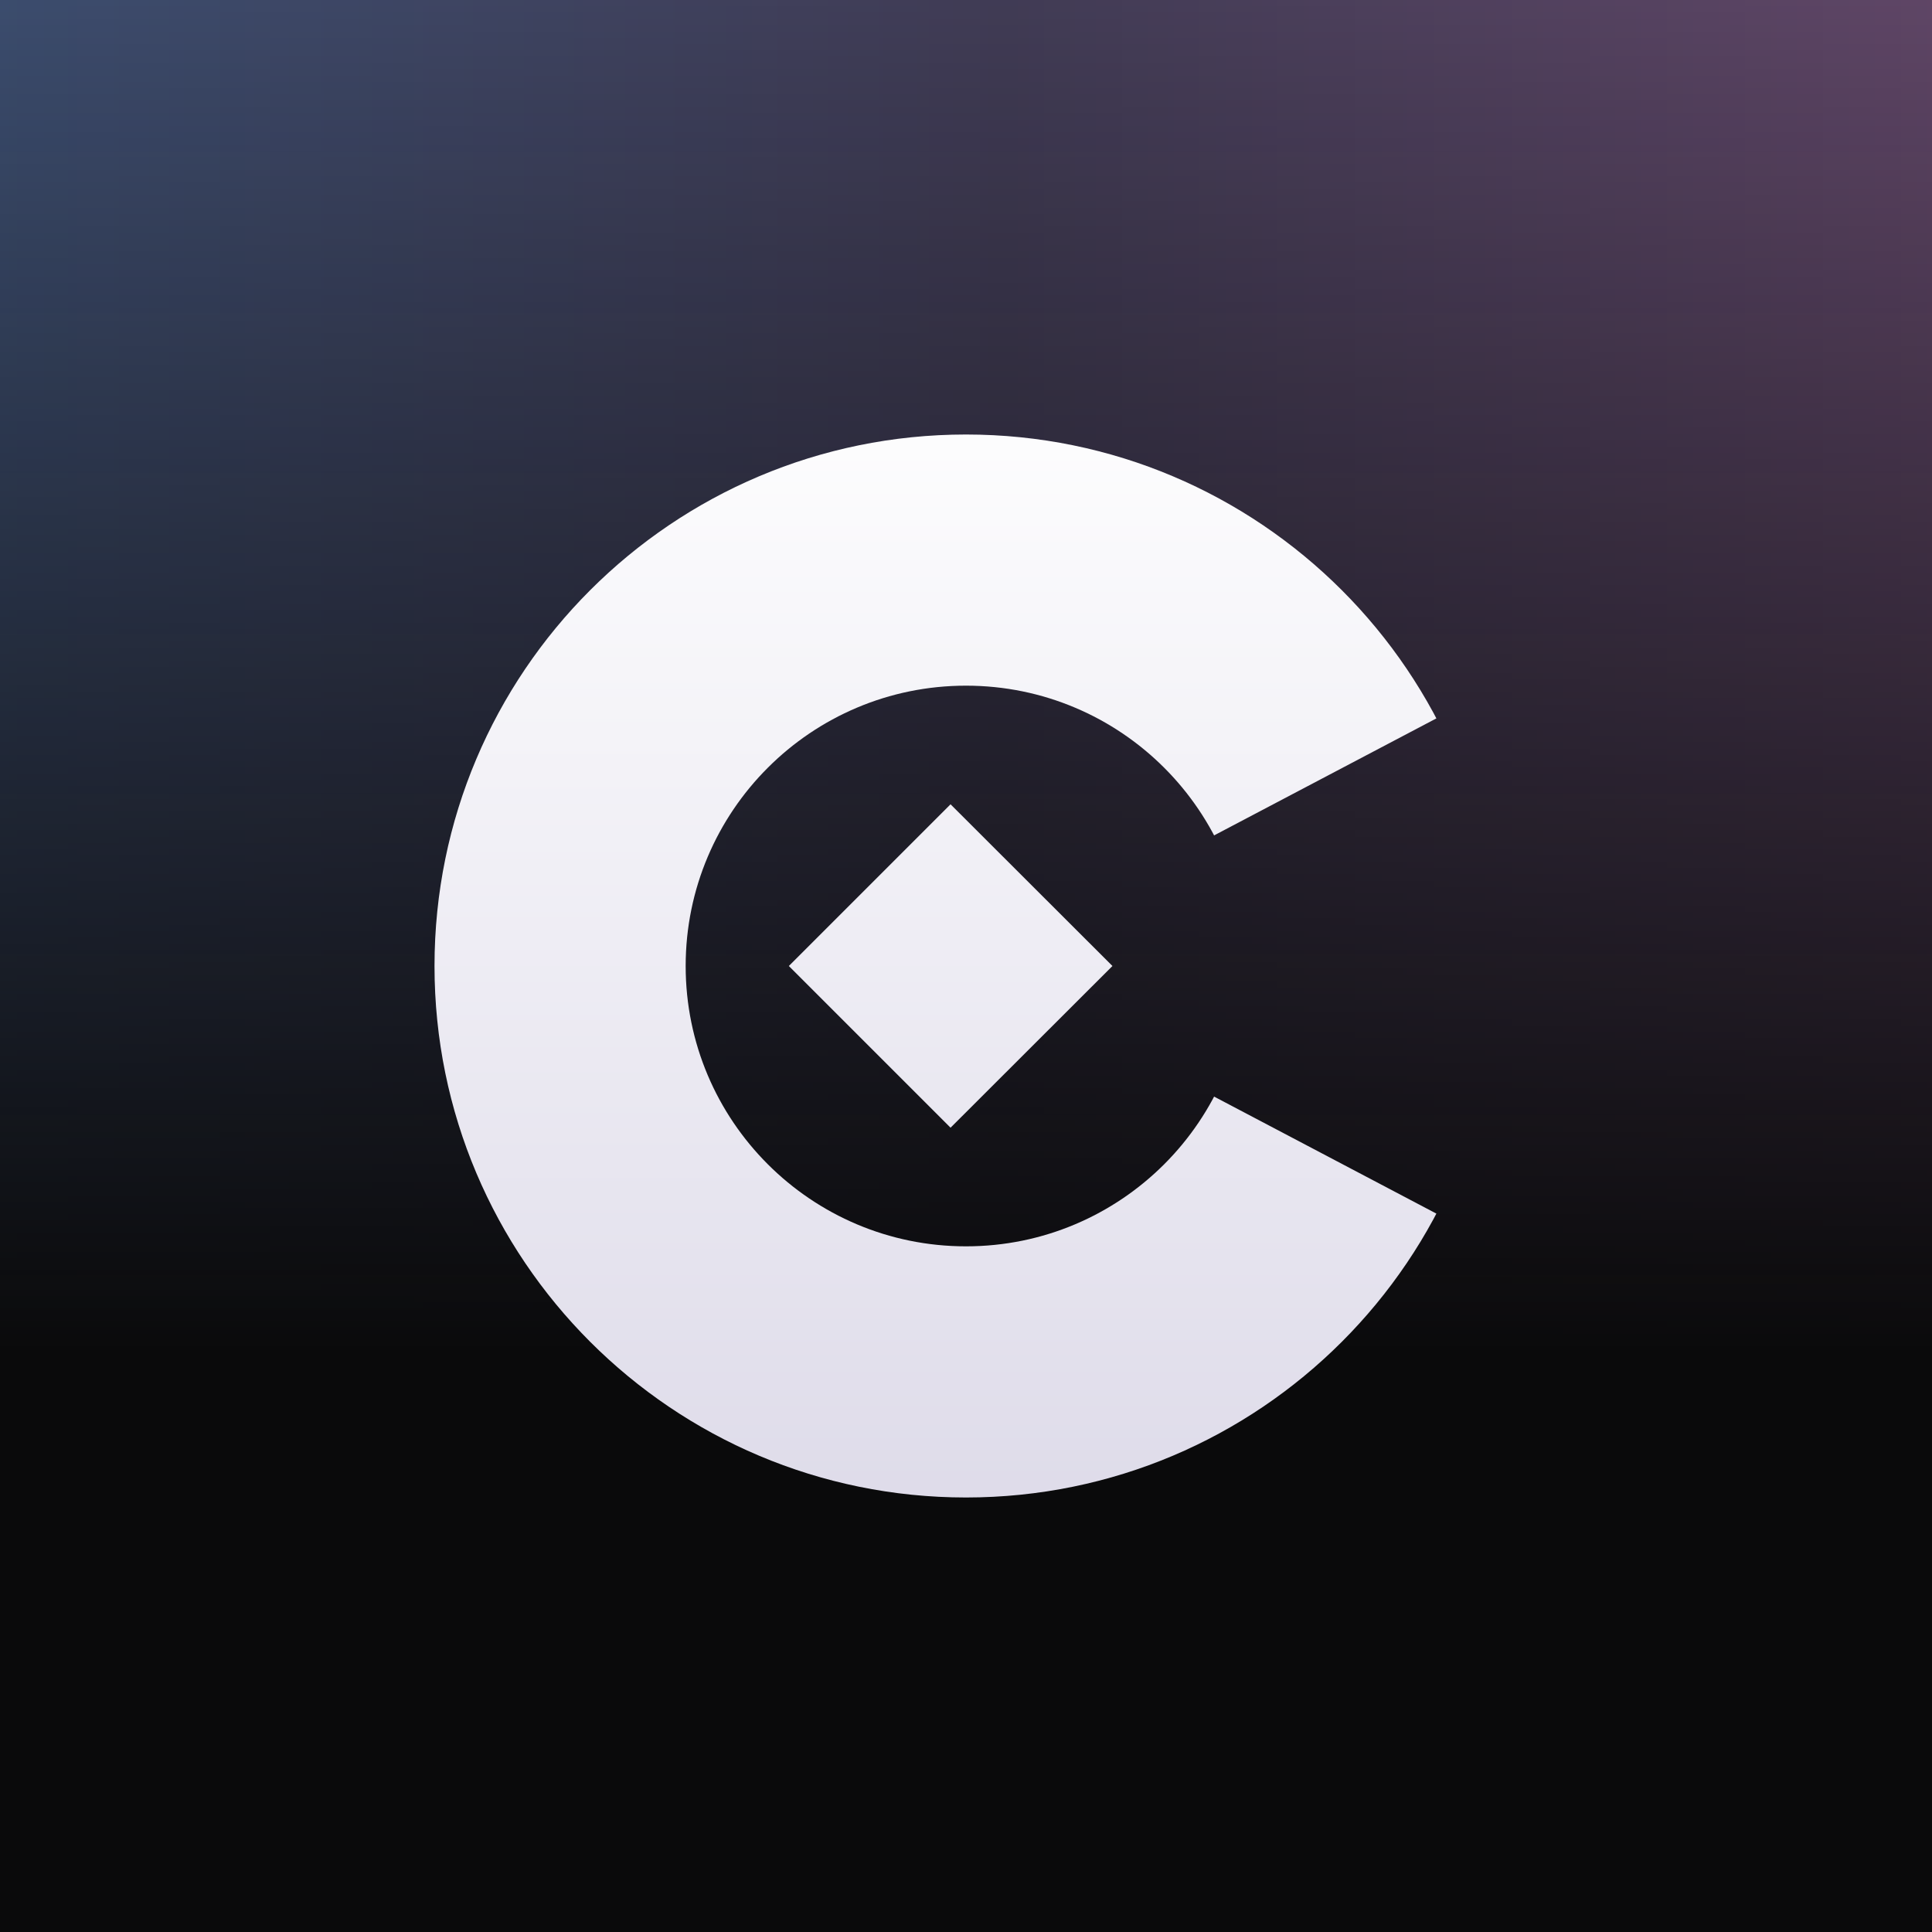
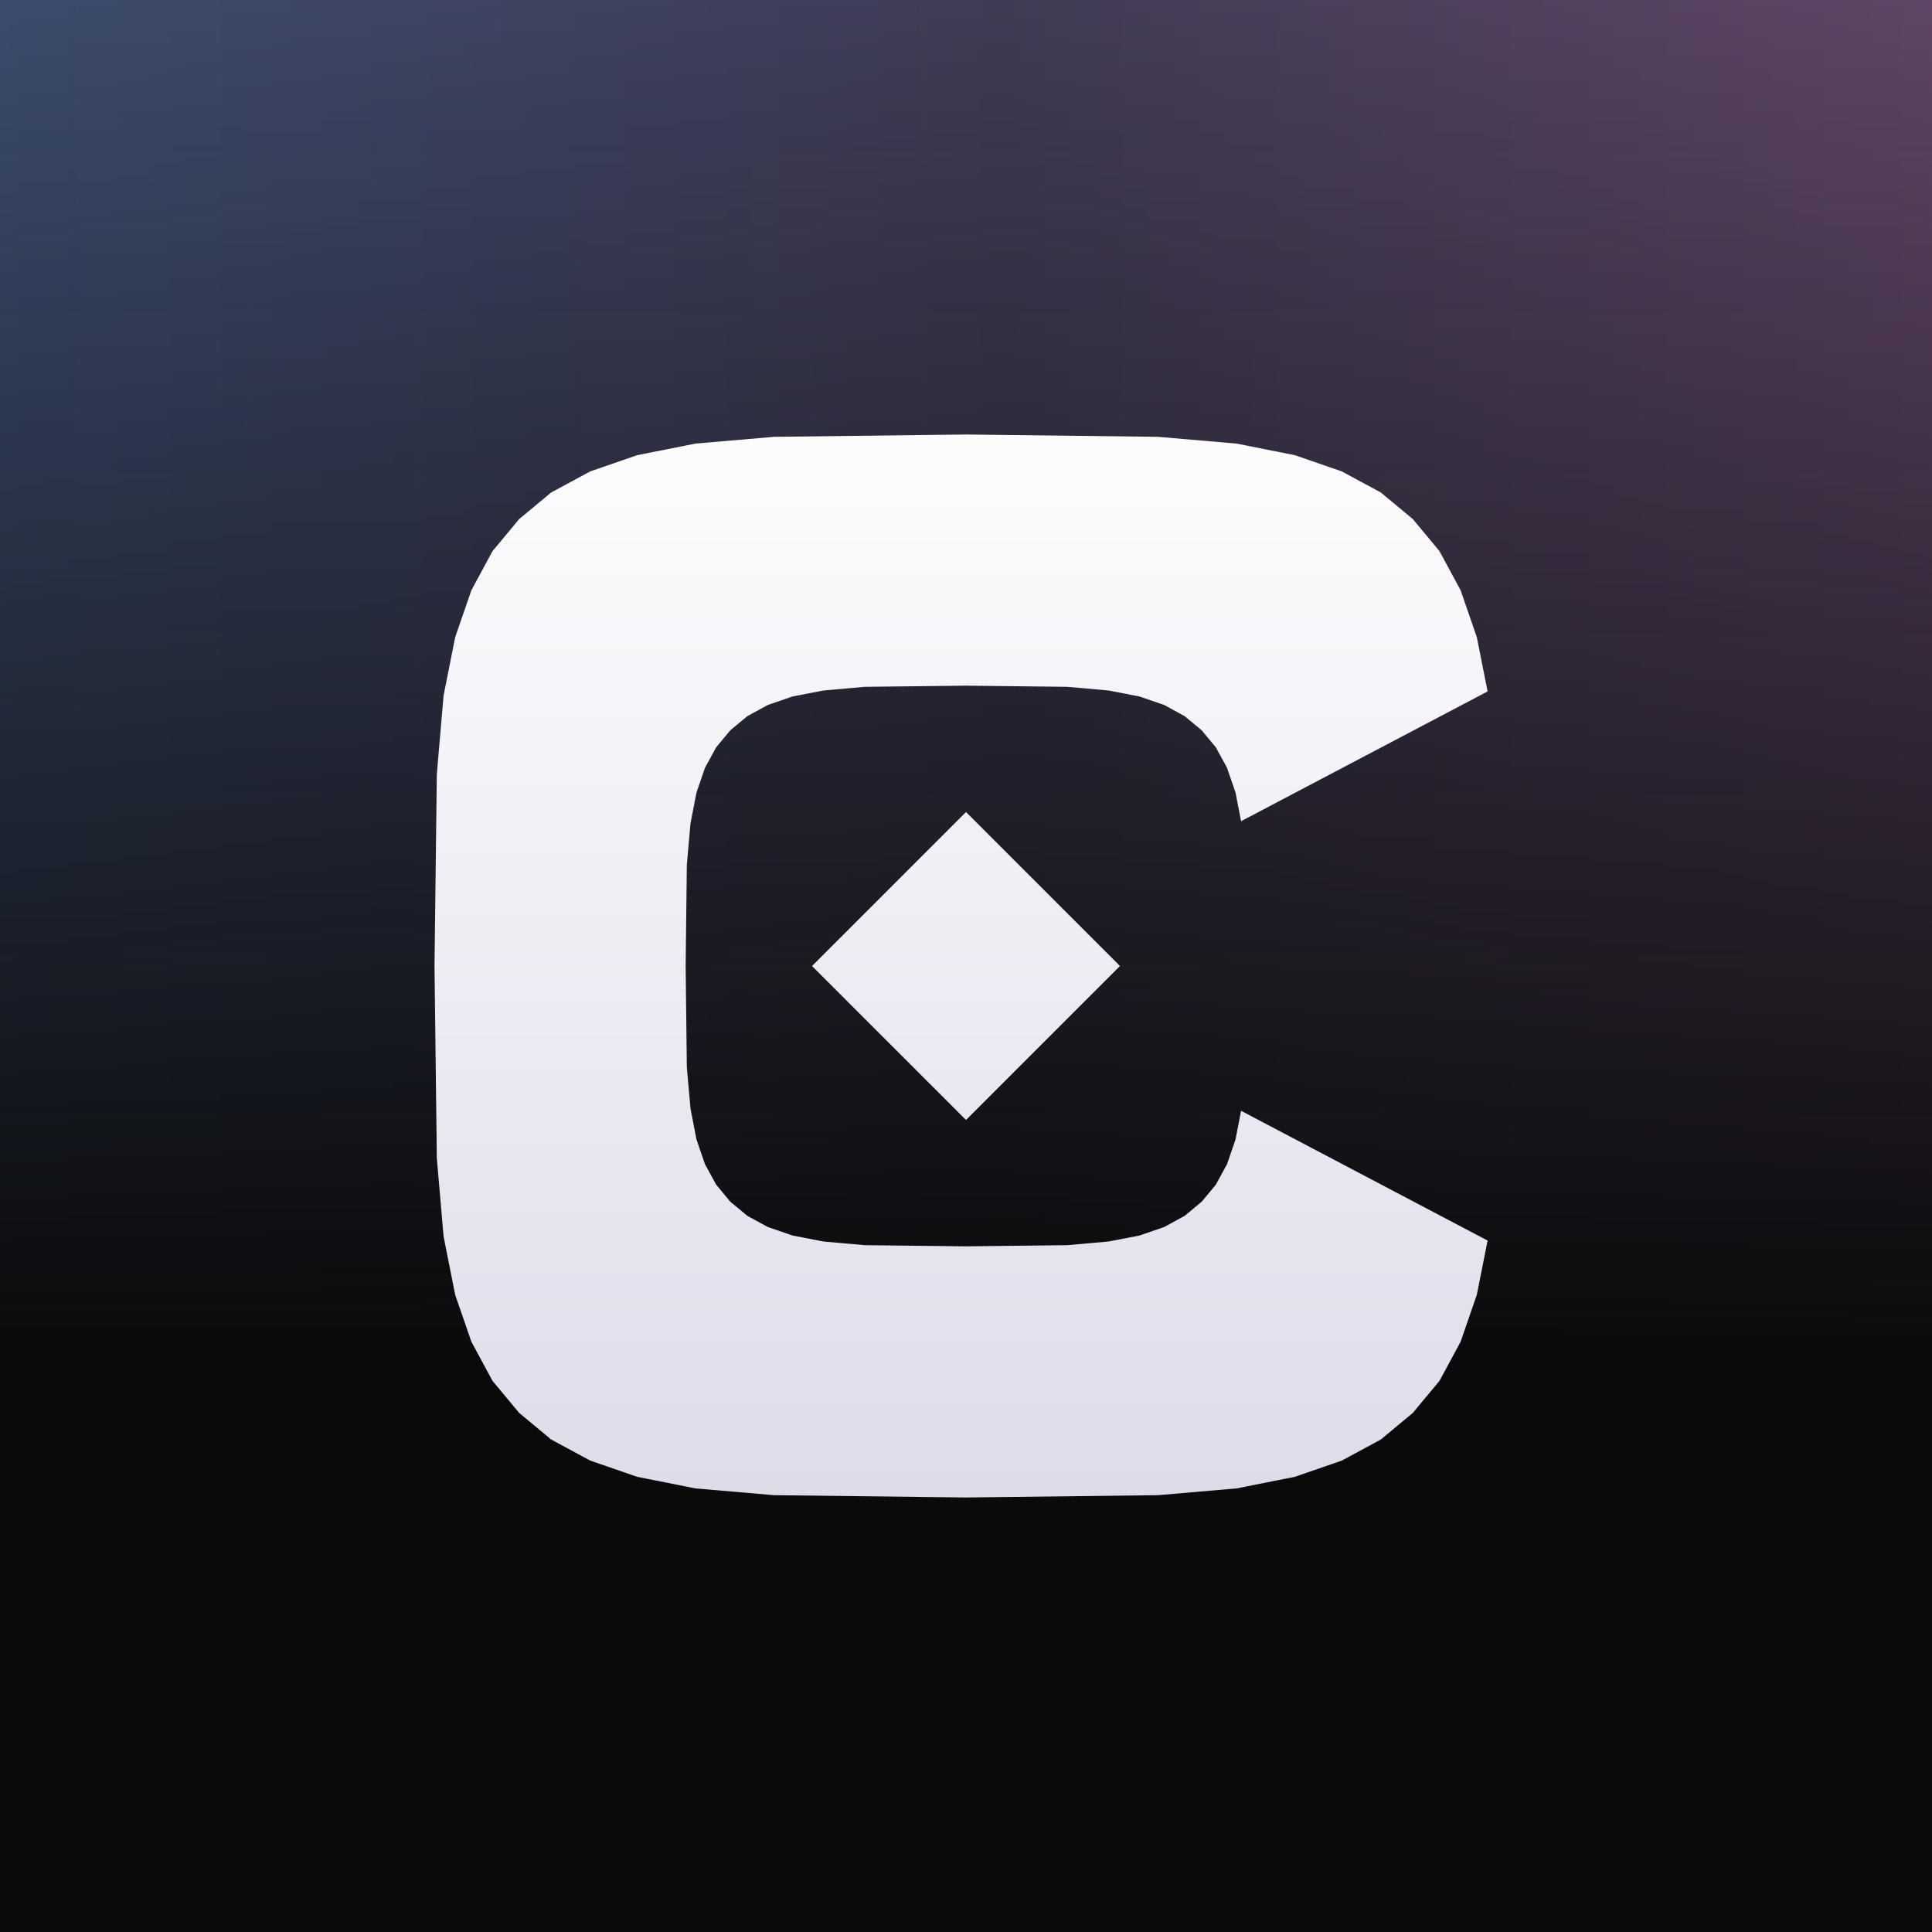
<svg xmlns="http://www.w3.org/2000/svg" viewBox="0 0 100 100">
  <defs>
    <linearGradient id="cp-wash" x1="0" y1="0" x2="1" y2="0">
      <stop offset="0" stop-color="#44587f" />
      <stop offset="0.52" stop-color="#4a4462" />
      <stop offset="1" stop-color="#6e5076" />
    </linearGradient>
    <linearGradient id="cp-fade" x1="0" y1="0" x2="0" y2="1">
      <stop offset="0" stop-color="#0a0a0b" stop-opacity="0.15" />
      <stop offset="0.7" stop-color="#0a0a0b" stop-opacity="1" />
    </linearGradient>
    <mask id="cp-cut" maskUnits="userSpaceOnUse" x="0" y="0" width="100" height="100">
-       <circle cx="50" cy="50" r="27.51" fill="#fff" />
-       <circle cx="50" cy="50" r="14.51" fill="#000" />
+       <polygon points="77.51,50.00 77.39,59.94 77.04,64.00 76.44,67.02 75.60,69.45 74.51,71.47 73.13,73.13 71.47,74.51 69.45,75.60 67.02,76.44 64.00,77.04 59.94,77.39 50.00,77.51 40.06,77.39 36.00,77.04 32.98,76.44 30.55,75.60 28.53,74.51 26.87,73.13 25.49,71.47 24.40,69.45 23.56,67.02 22.96,64.00 22.61,59.94 22.49,50.00 22.61,40.06 22.96,36.00 23.56,32.98 24.40,30.55 25.49,28.53 26.87,26.87 28.53,25.49 30.55,24.40 32.98,23.56 36.00,22.96 40.06,22.61 50.00,22.49 59.94,22.61 64.00,22.96 67.02,23.56 69.45,24.40 71.47,25.49 73.13,26.87 74.51,28.53 75.60,30.55 76.44,32.98 77.04,36.00 77.39,40.06" fill="#fff" />
+       <polygon points="64.51,50.00 64.45,55.24 64.26,57.38 63.95,58.98 63.51,60.26 62.93,61.32 62.20,62.20 61.32,62.93 60.26,63.51 58.98,63.95 57.38,64.26 55.24,64.45 50.00,64.51 44.76,64.45 42.62,64.26 41.02,63.95 39.74,63.51 38.68,62.93 37.80,62.20 37.07,61.32 36.49,60.26 36.05,58.98 35.74,57.38 35.55,55.24 35.49,50.00 35.55,44.76 35.74,42.62 36.05,41.02 36.49,39.74 37.07,38.68 37.80,37.80 38.68,37.07 39.74,36.49 41.02,36.05 42.62,35.74 44.76,35.55 50.00,35.49 55.24,35.55 57.38,35.74 58.98,36.05 60.26,36.49 61.32,37.07 62.20,37.80 62.93,38.68 63.51,39.74 63.95,41.02 64.26,42.62 64.45,44.76" fill="#000" />
      <polygon points="50,50 100,23.68 100,76.32" fill="#000" />
    </mask>
    <linearGradient id="cp-ink" x1="0" y1="18" x2="0" y2="82" gradientUnits="userSpaceOnUse">
      <stop offset="0" stop-color="#ffffff" />
      <stop offset="1" stop-color="#dcd9e8" />
    </linearGradient>
  </defs>
  <rect width="100" height="100" fill="url(#cp-wash)" />
  <rect width="100" height="100" fill="url(#cp-fade)" />
  <g fill="url(#cp-ink)">
    <rect width="100" height="100" mask="url(#cp-cut)" />
-     <polygon points="49.2,41.63 57.58,50 49.2,58.37 40.83,50" />
+     <polygon points="50,42.03 57.97,50 50,57.97 42.03,50" />
  </g>
</svg>
